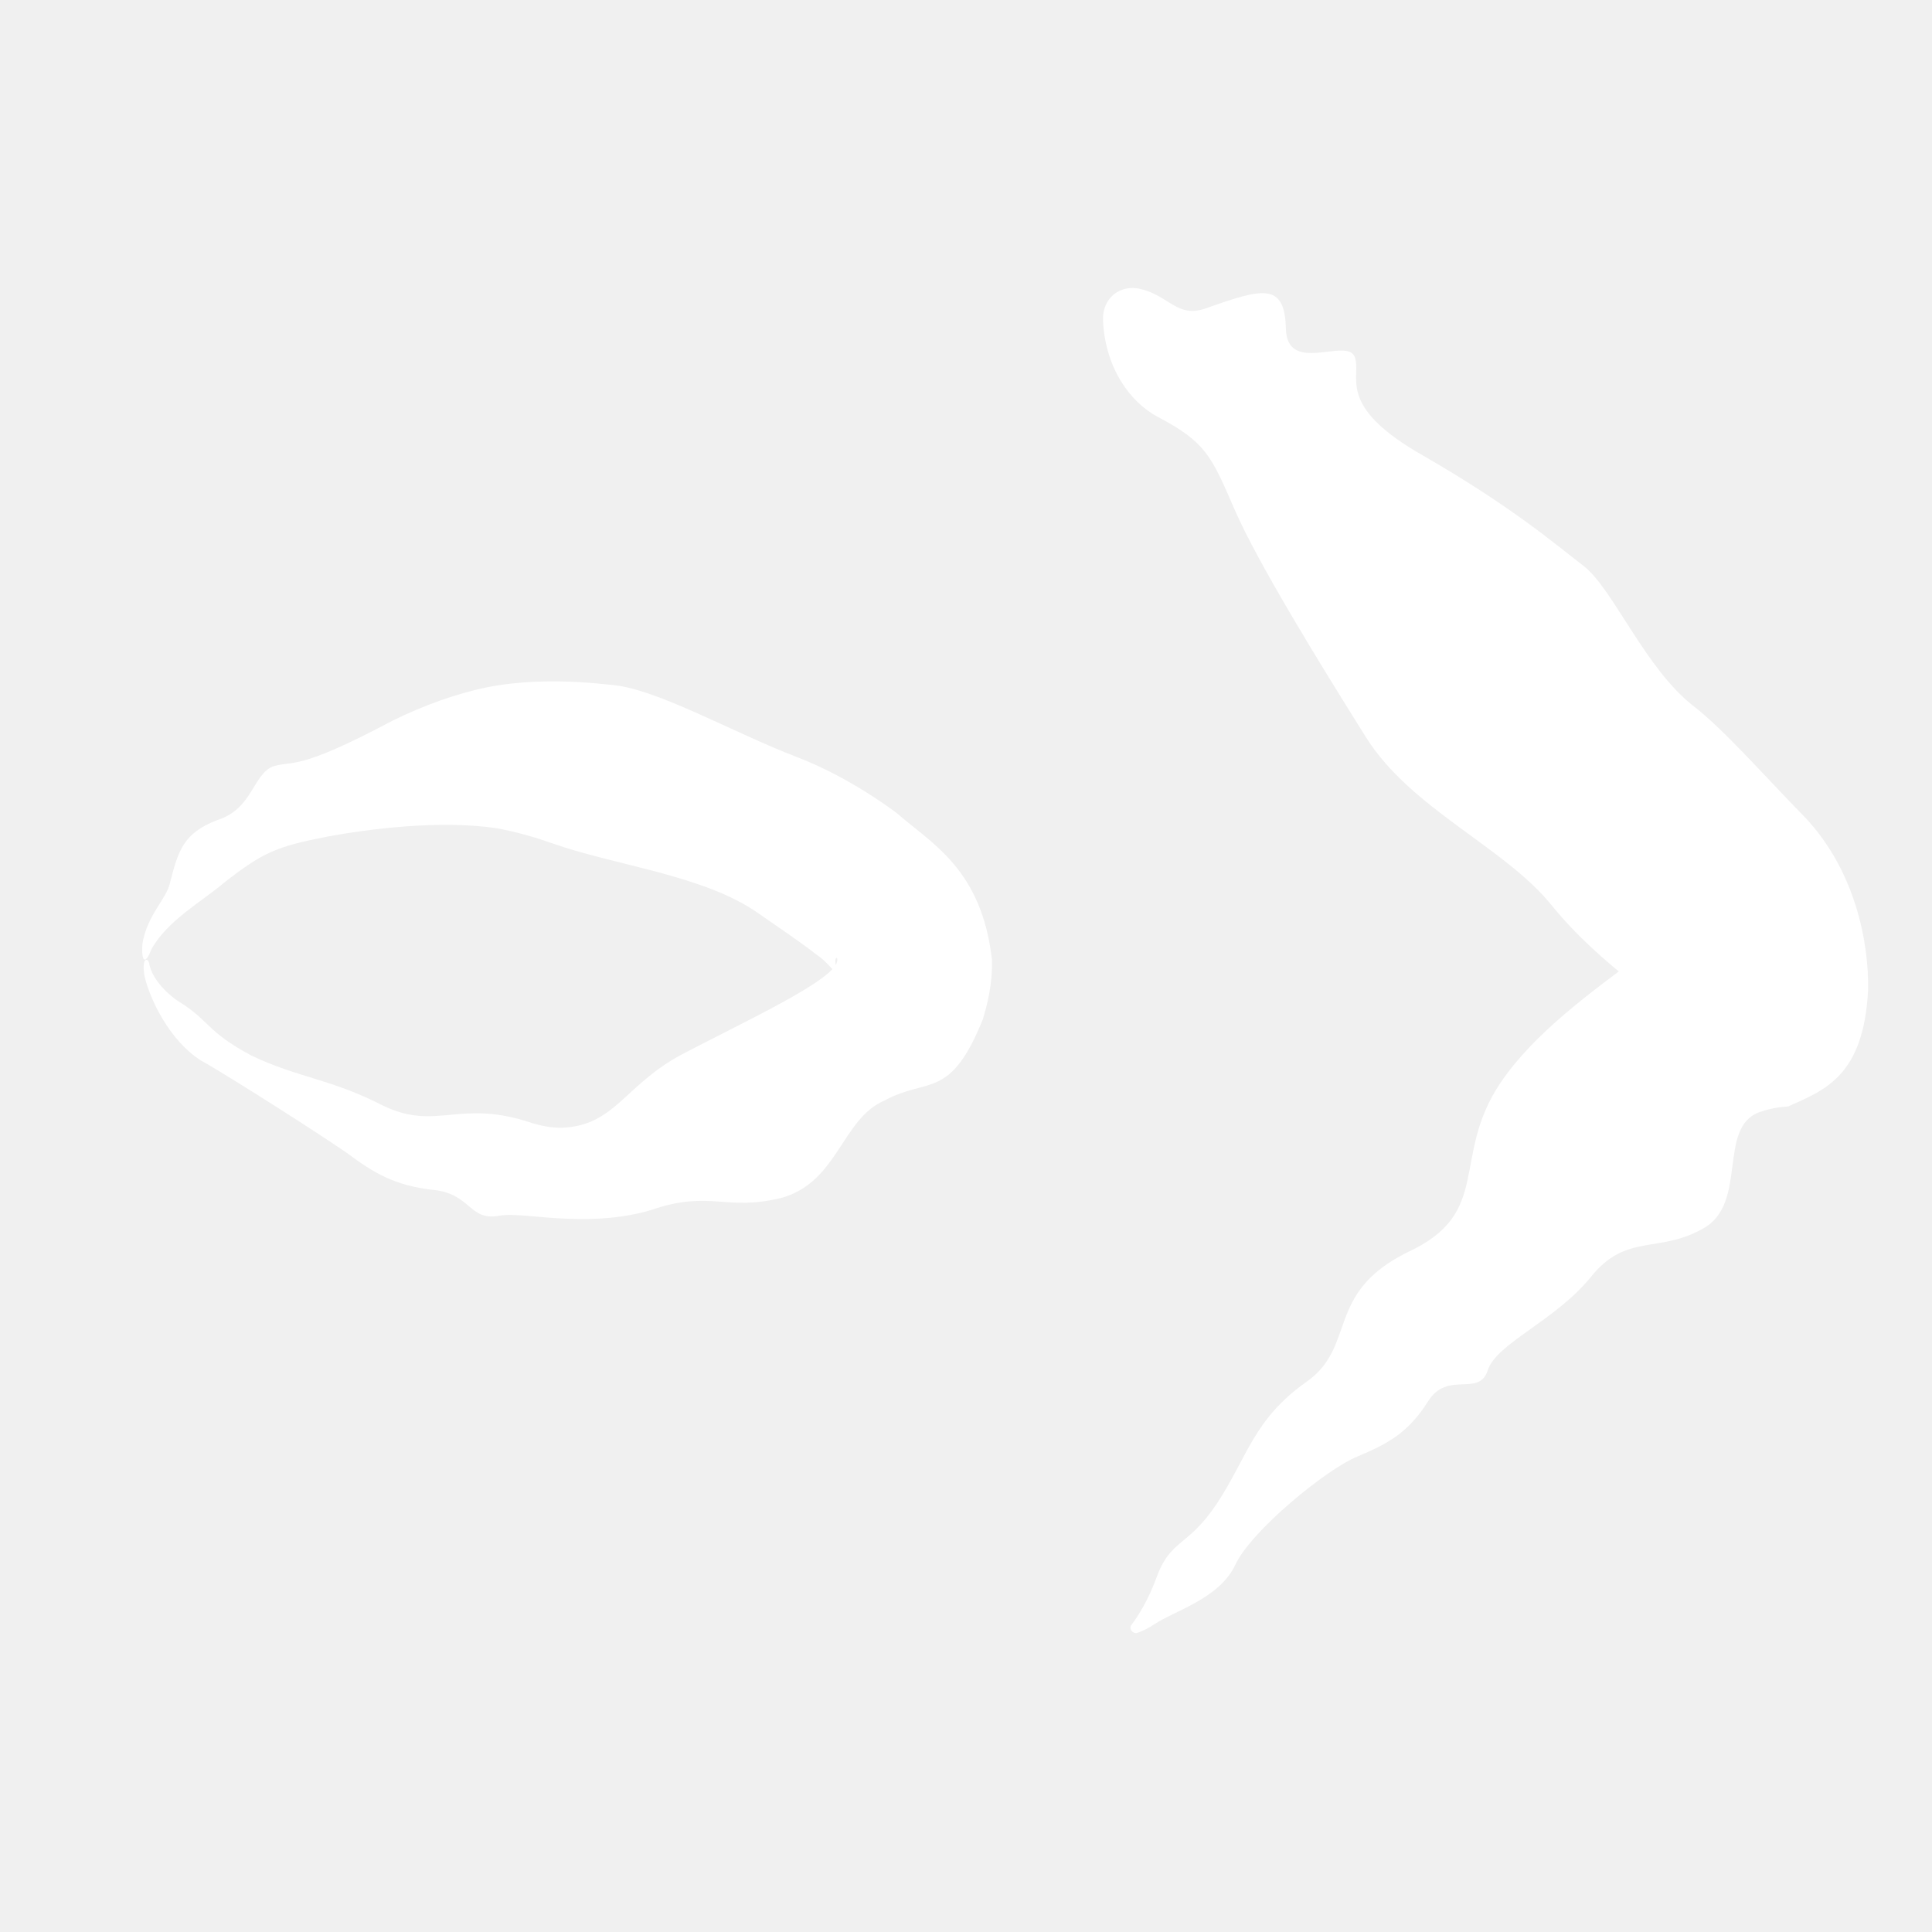
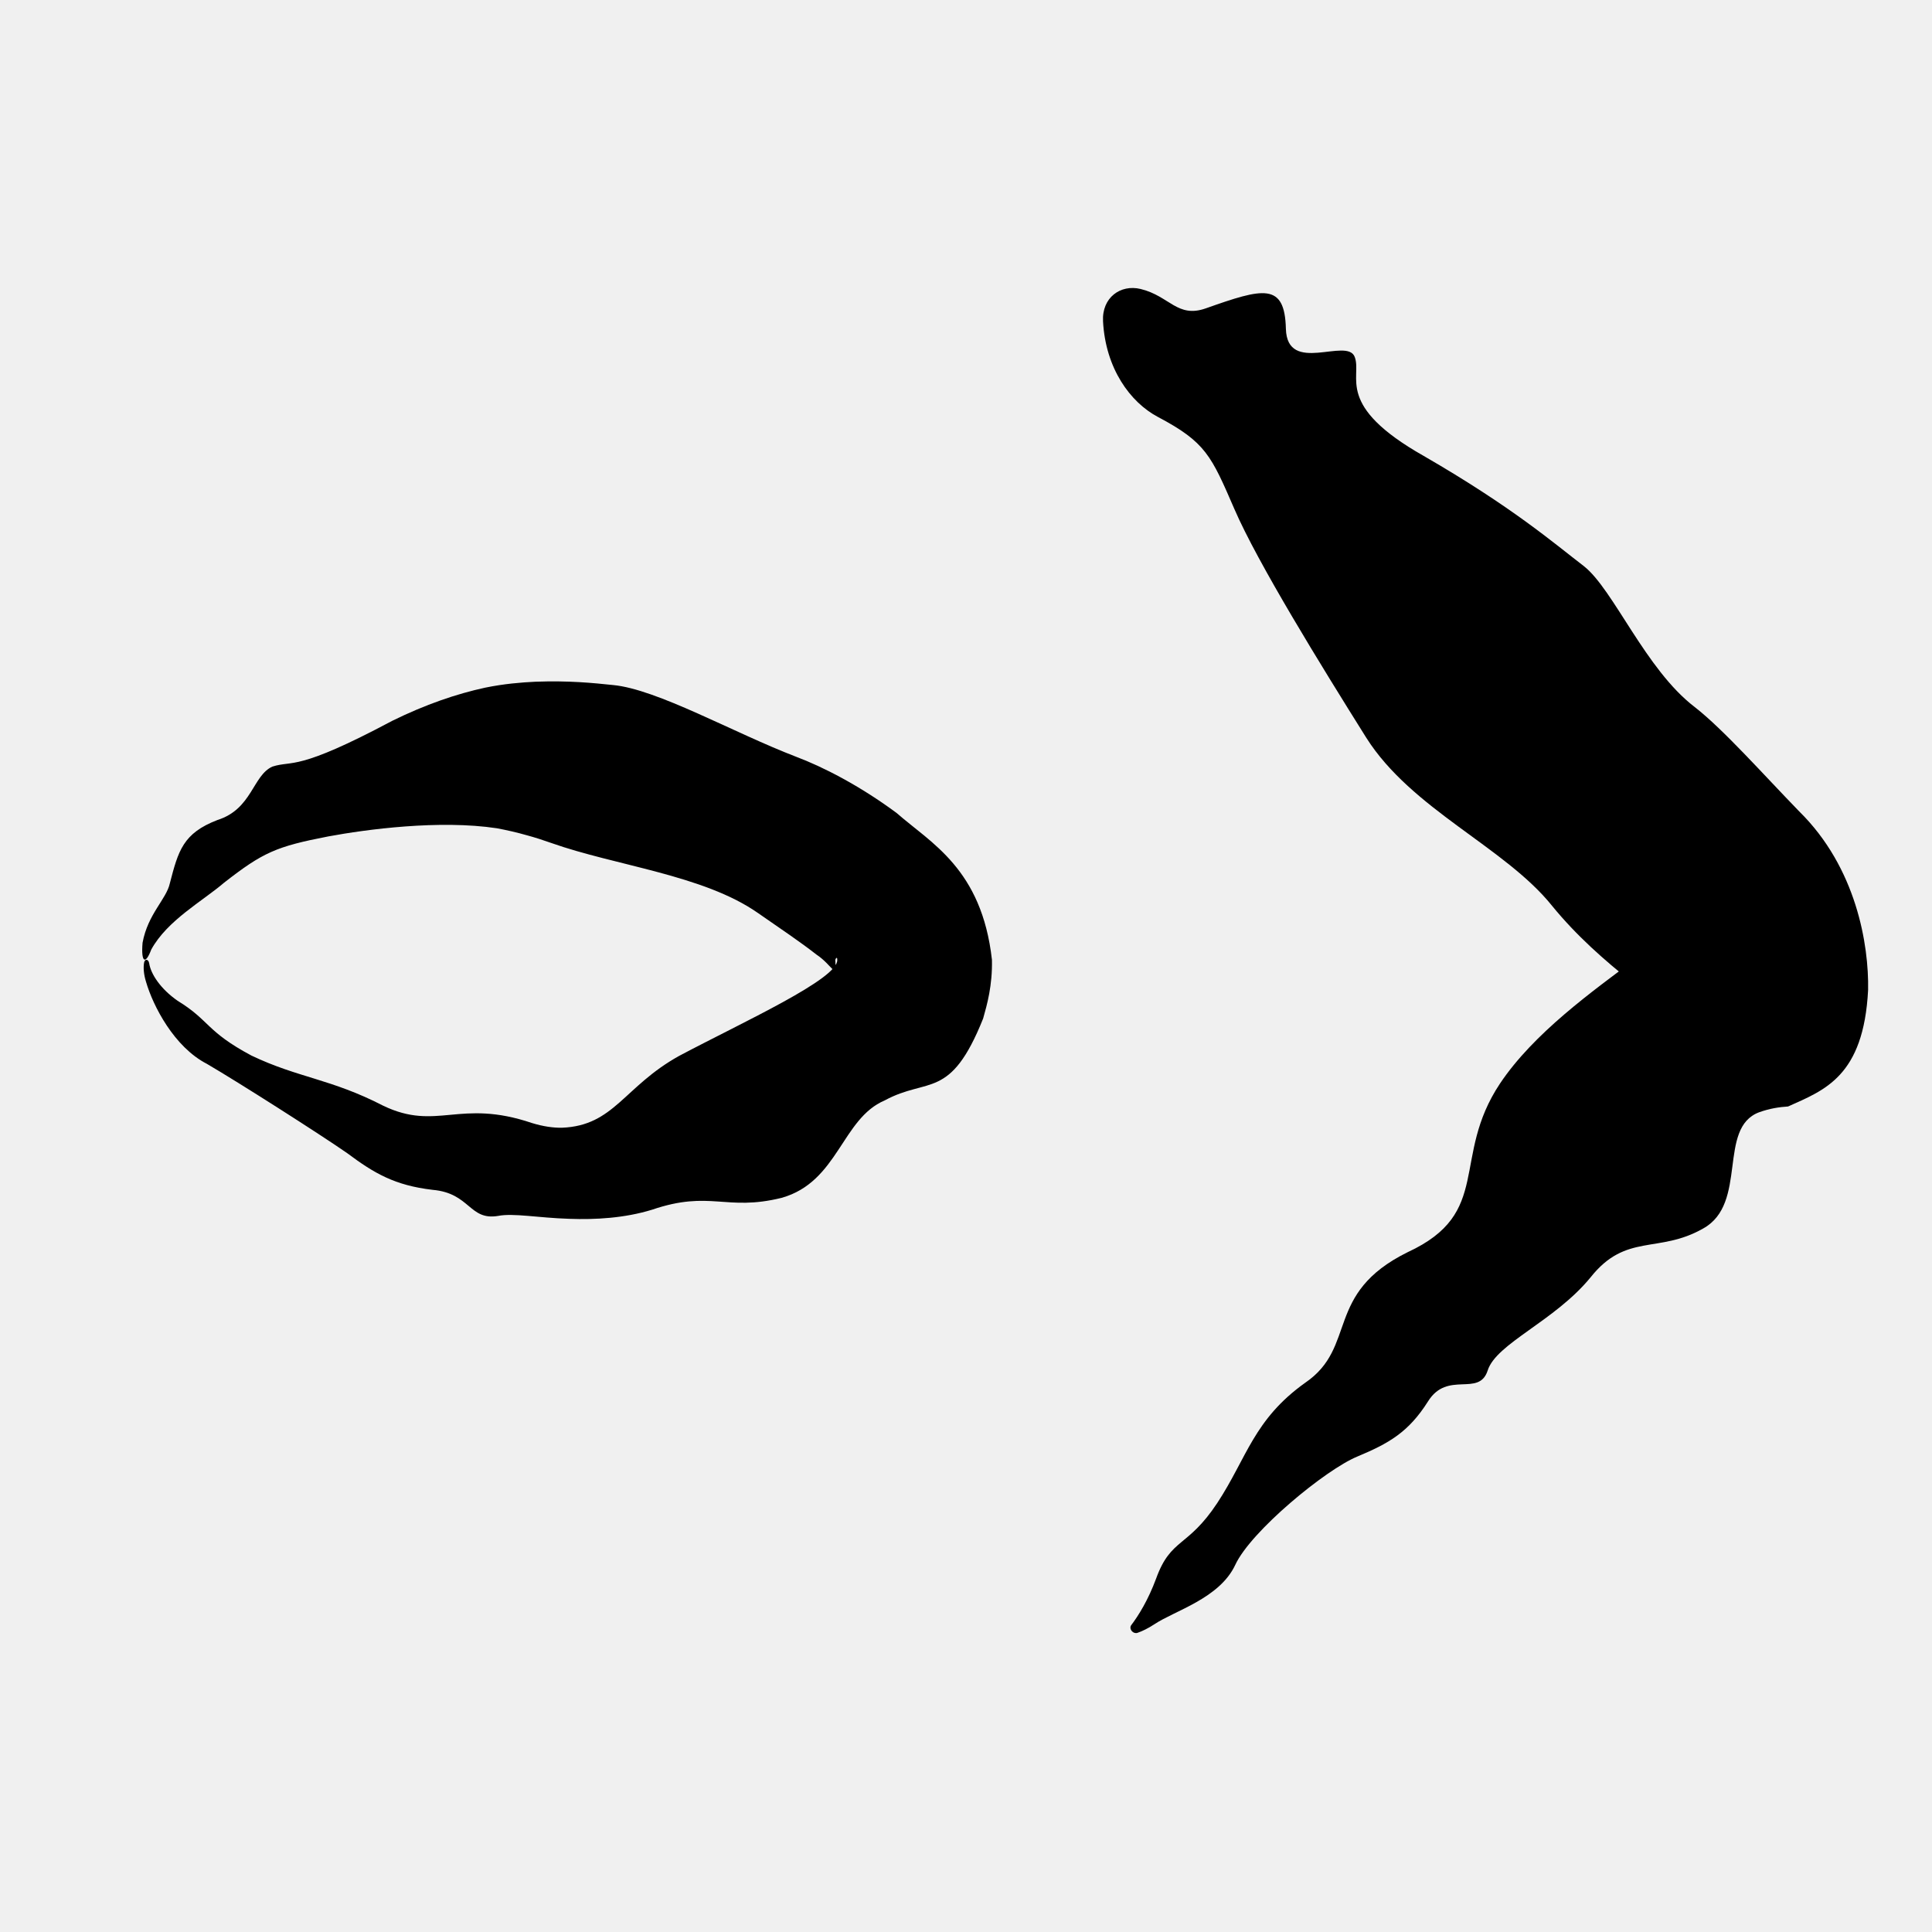
<svg xmlns="http://www.w3.org/2000/svg" width="14" height="14" viewBox="0 0 14 14" fill="none">
-   <path d="M6.411 7.974C6.099 8.106 6.075 8.564 5.664 8.68C5.26 8.78 5.148 8.622 4.725 8.766C4.527 8.827 4.314 8.839 4.126 8.832C3.899 8.825 3.72 8.789 3.609 8.811C3.399 8.846 3.408 8.646 3.135 8.622C2.861 8.59 2.711 8.502 2.517 8.357C2.317 8.218 1.727 7.842 1.499 7.709C1.262 7.587 1.109 7.29 1.058 7.114C1.041 7.059 1.038 7.011 1.044 6.976C1.047 6.961 1.054 6.955 1.061 6.955C1.061 6.955 1.061 6.955 1.061 6.955C1.061 6.955 1.061 6.955 1.061 6.955C1.061 6.955 1.061 6.955 1.061 6.955C1.07 6.955 1.078 6.964 1.081 6.98C1.093 7.06 1.165 7.167 1.287 7.252C1.521 7.395 1.492 7.473 1.822 7.649C2.161 7.811 2.398 7.817 2.776 8.012C3.167 8.2 3.327 7.959 3.855 8.138C3.937 8.163 4.009 8.173 4.072 8.172C4.451 8.157 4.52 7.874 4.922 7.651C5.388 7.404 6.077 7.092 6.067 6.955C6.068 6.938 6.06 6.935 6.053 6.955C6.064 7.109 6.034 6.995 5.916 6.917C5.804 6.829 5.651 6.726 5.491 6.615C5.097 6.34 4.461 6.274 3.993 6.108C3.937 6.088 3.878 6.069 3.819 6.053C3.746 6.032 3.67 6.015 3.601 6.002C3.184 5.939 2.654 6.01 2.379 6.061C2.002 6.134 1.906 6.176 1.623 6.397C1.468 6.53 1.212 6.669 1.096 6.881C1.055 6.991 1.021 6.978 1.033 6.832C1.071 6.623 1.206 6.516 1.231 6.4C1.292 6.165 1.326 6.038 1.576 5.942C1.827 5.863 1.831 5.619 1.974 5.555C2.125 5.507 2.145 5.595 2.843 5.223C3.083 5.105 3.308 5.028 3.516 4.983C3.653 4.955 3.775 4.945 3.88 4.94C4.123 4.931 4.298 4.949 4.442 4.964C4.762 4.994 5.314 5.309 5.767 5.483C5.962 5.556 6.228 5.692 6.497 5.891C6.745 6.109 7.114 6.295 7.188 6.955C7.192 7.141 7.153 7.279 7.124 7.381C6.886 7.976 6.726 7.803 6.411 7.974Z" fill="white" />
-   <path d="M12.747 8.06C12.443 8.174 12.669 8.721 12.342 8.902C12.018 9.087 11.783 8.932 11.526 9.256C11.265 9.575 10.841 9.735 10.78 9.932C10.716 10.126 10.489 9.929 10.348 10.155C10.206 10.38 10.062 10.46 9.835 10.555C9.607 10.649 9.064 11.095 8.951 11.34C8.837 11.583 8.513 11.671 8.365 11.77C8.319 11.8 8.278 11.82 8.243 11.832C8.229 11.837 8.214 11.832 8.204 11.822C8.204 11.822 8.204 11.822 8.204 11.822C8.204 11.822 8.204 11.822 8.204 11.822C8.204 11.822 8.204 11.822 8.204 11.822C8.192 11.81 8.187 11.791 8.197 11.777C8.25 11.707 8.32 11.595 8.378 11.438C8.485 11.143 8.605 11.218 8.821 10.891C9.036 10.564 9.084 10.287 9.458 10.02C9.839 9.76 9.593 9.374 10.2 9.074C10.82 8.788 10.511 8.39 10.87 7.851C11.115 7.486 11.535 7.186 11.861 6.942C11.866 6.979 11.884 6.996 11.867 7.003C11.841 7.012 11.808 7.062 11.825 7.116C11.628 6.96 11.424 6.781 11.247 6.564C10.904 6.137 10.229 5.866 9.9 5.345C9.572 4.822 9.113 4.078 8.945 3.689C8.777 3.302 8.738 3.205 8.39 3.021C8.19 2.915 8.011 2.67 7.993 2.328C7.984 2.156 8.12 2.059 8.265 2.094C8.476 2.145 8.531 2.308 8.739 2.234C9.152 2.088 9.31 2.044 9.318 2.383C9.328 2.719 9.763 2.44 9.817 2.587C9.872 2.733 9.669 2.937 10.317 3.304C10.961 3.676 11.26 3.936 11.478 4.103C11.693 4.273 11.924 4.851 12.28 5.123C12.49 5.287 12.774 5.608 13.038 5.88C13.453 6.288 13.543 6.848 13.537 7.173C13.505 7.802 13.219 7.9 12.957 8.018C12.894 8.022 12.825 8.032 12.747 8.06Z" fill="white" />
+   <path d="M6.411 7.974C6.099 8.106 6.075 8.564 5.664 8.68C5.26 8.78 5.148 8.622 4.725 8.766C4.527 8.827 4.314 8.839 4.126 8.832C3.899 8.825 3.72 8.789 3.609 8.811C3.399 8.846 3.408 8.646 3.135 8.622C2.861 8.59 2.711 8.502 2.517 8.357C2.317 8.218 1.727 7.842 1.499 7.709C1.262 7.587 1.109 7.29 1.058 7.114C1.041 7.059 1.038 7.011 1.044 6.976C1.047 6.961 1.054 6.955 1.061 6.955C1.061 6.955 1.061 6.955 1.061 6.955C1.061 6.955 1.061 6.955 1.061 6.955C1.061 6.955 1.061 6.955 1.061 6.955C1.07 6.955 1.078 6.964 1.081 6.98C1.093 7.06 1.165 7.167 1.287 7.252C1.521 7.395 1.492 7.473 1.822 7.649C2.161 7.811 2.398 7.817 2.776 8.012C3.167 8.2 3.327 7.959 3.855 8.138C3.937 8.163 4.009 8.173 4.072 8.172C4.451 8.157 4.52 7.874 4.922 7.651C5.388 7.404 6.077 7.092 6.067 6.955C6.068 6.938 6.06 6.935 6.053 6.955C6.064 7.109 6.034 6.995 5.916 6.917C5.804 6.829 5.651 6.726 5.491 6.615C5.097 6.34 4.461 6.274 3.993 6.108C3.937 6.088 3.878 6.069 3.819 6.053C3.746 6.032 3.67 6.015 3.601 6.002C3.184 5.939 2.654 6.01 2.379 6.061C2.002 6.134 1.906 6.176 1.623 6.397C1.468 6.53 1.212 6.669 1.096 6.881C1.055 6.991 1.021 6.978 1.033 6.832C1.071 6.623 1.206 6.516 1.231 6.4C1.292 6.165 1.326 6.038 1.576 5.942C1.827 5.863 1.831 5.619 1.974 5.555C2.125 5.507 2.145 5.595 2.843 5.223C3.083 5.105 3.308 5.028 3.516 4.983C3.653 4.955 3.775 4.945 3.88 4.94C4.123 4.931 4.298 4.949 4.442 4.964C4.762 4.994 5.314 5.309 5.767 5.483C5.962 5.556 6.228 5.692 6.497 5.891C6.745 6.109 7.114 6.295 7.188 6.955C7.192 7.141 7.153 7.279 7.124 7.381C6.886 7.976 6.726 7.803 6.411 7.974Z" fill="currentColor" />
+   <path d="M12.747 8.06C12.443 8.174 12.669 8.721 12.342 8.902C12.018 9.087 11.783 8.932 11.526 9.256C11.265 9.575 10.841 9.735 10.78 9.932C10.716 10.126 10.489 9.929 10.348 10.155C10.206 10.38 10.062 10.46 9.835 10.555C9.607 10.649 9.064 11.095 8.951 11.34C8.837 11.583 8.513 11.671 8.365 11.77C8.319 11.8 8.278 11.82 8.243 11.832C8.229 11.837 8.214 11.832 8.204 11.822C8.204 11.822 8.204 11.822 8.204 11.822C8.204 11.822 8.204 11.822 8.204 11.822C8.204 11.822 8.204 11.822 8.204 11.822C8.192 11.81 8.187 11.791 8.197 11.777C8.25 11.707 8.32 11.595 8.378 11.438C8.485 11.143 8.605 11.218 8.821 10.891C9.036 10.564 9.084 10.287 9.458 10.02C9.839 9.76 9.593 9.374 10.2 9.074C10.82 8.788 10.511 8.39 10.87 7.851C11.115 7.486 11.535 7.186 11.861 6.942C11.866 6.979 11.884 6.996 11.867 7.003C11.841 7.012 11.808 7.062 11.825 7.116C11.628 6.96 11.424 6.781 11.247 6.564C10.904 6.137 10.229 5.866 9.9 5.345C9.572 4.822 9.113 4.078 8.945 3.689C8.777 3.302 8.738 3.205 8.39 3.021C8.19 2.915 8.011 2.67 7.993 2.328C7.984 2.156 8.12 2.059 8.265 2.094C8.476 2.145 8.531 2.308 8.739 2.234C9.152 2.088 9.31 2.044 9.318 2.383C9.328 2.719 9.763 2.44 9.817 2.587C9.872 2.733 9.669 2.937 10.317 3.304C10.961 3.676 11.26 3.936 11.478 4.103C11.693 4.273 11.924 4.851 12.28 5.123C12.49 5.287 12.774 5.608 13.038 5.88C13.453 6.288 13.543 6.848 13.537 7.173C13.505 7.802 13.219 7.9 12.957 8.018C12.894 8.022 12.825 8.032 12.747 8.06Z" fill="currentColor" />
</svg>
